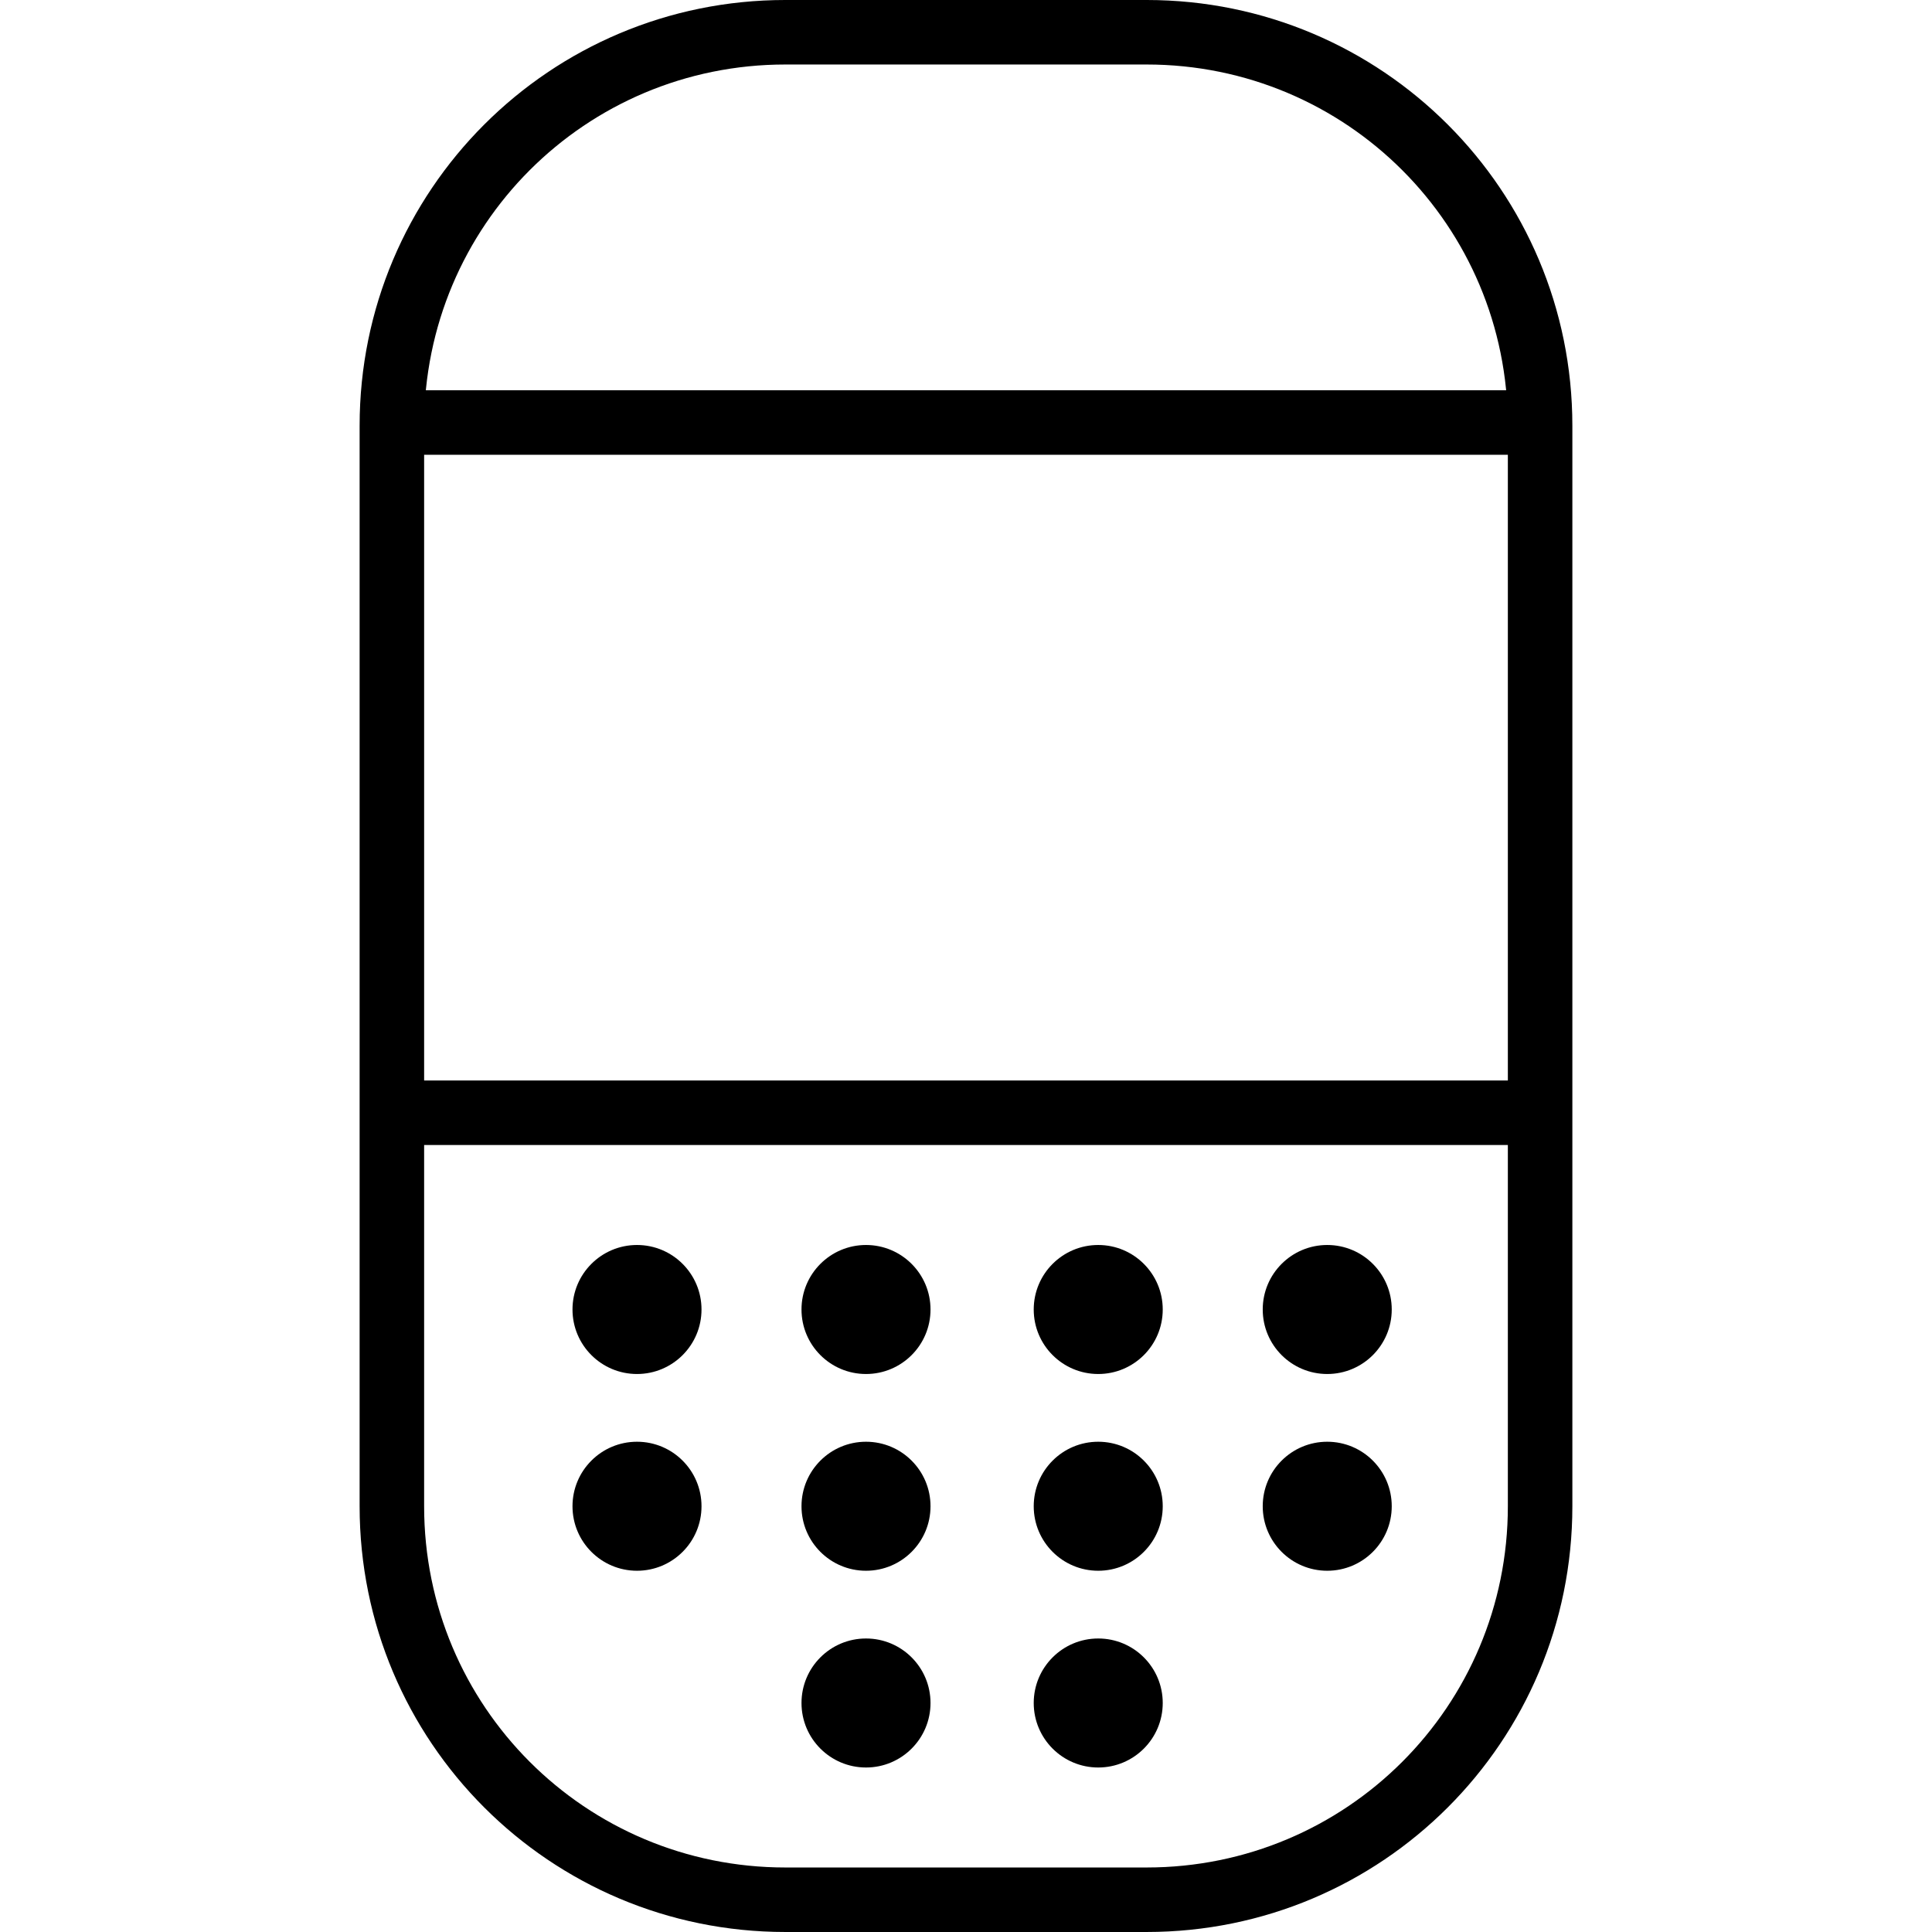
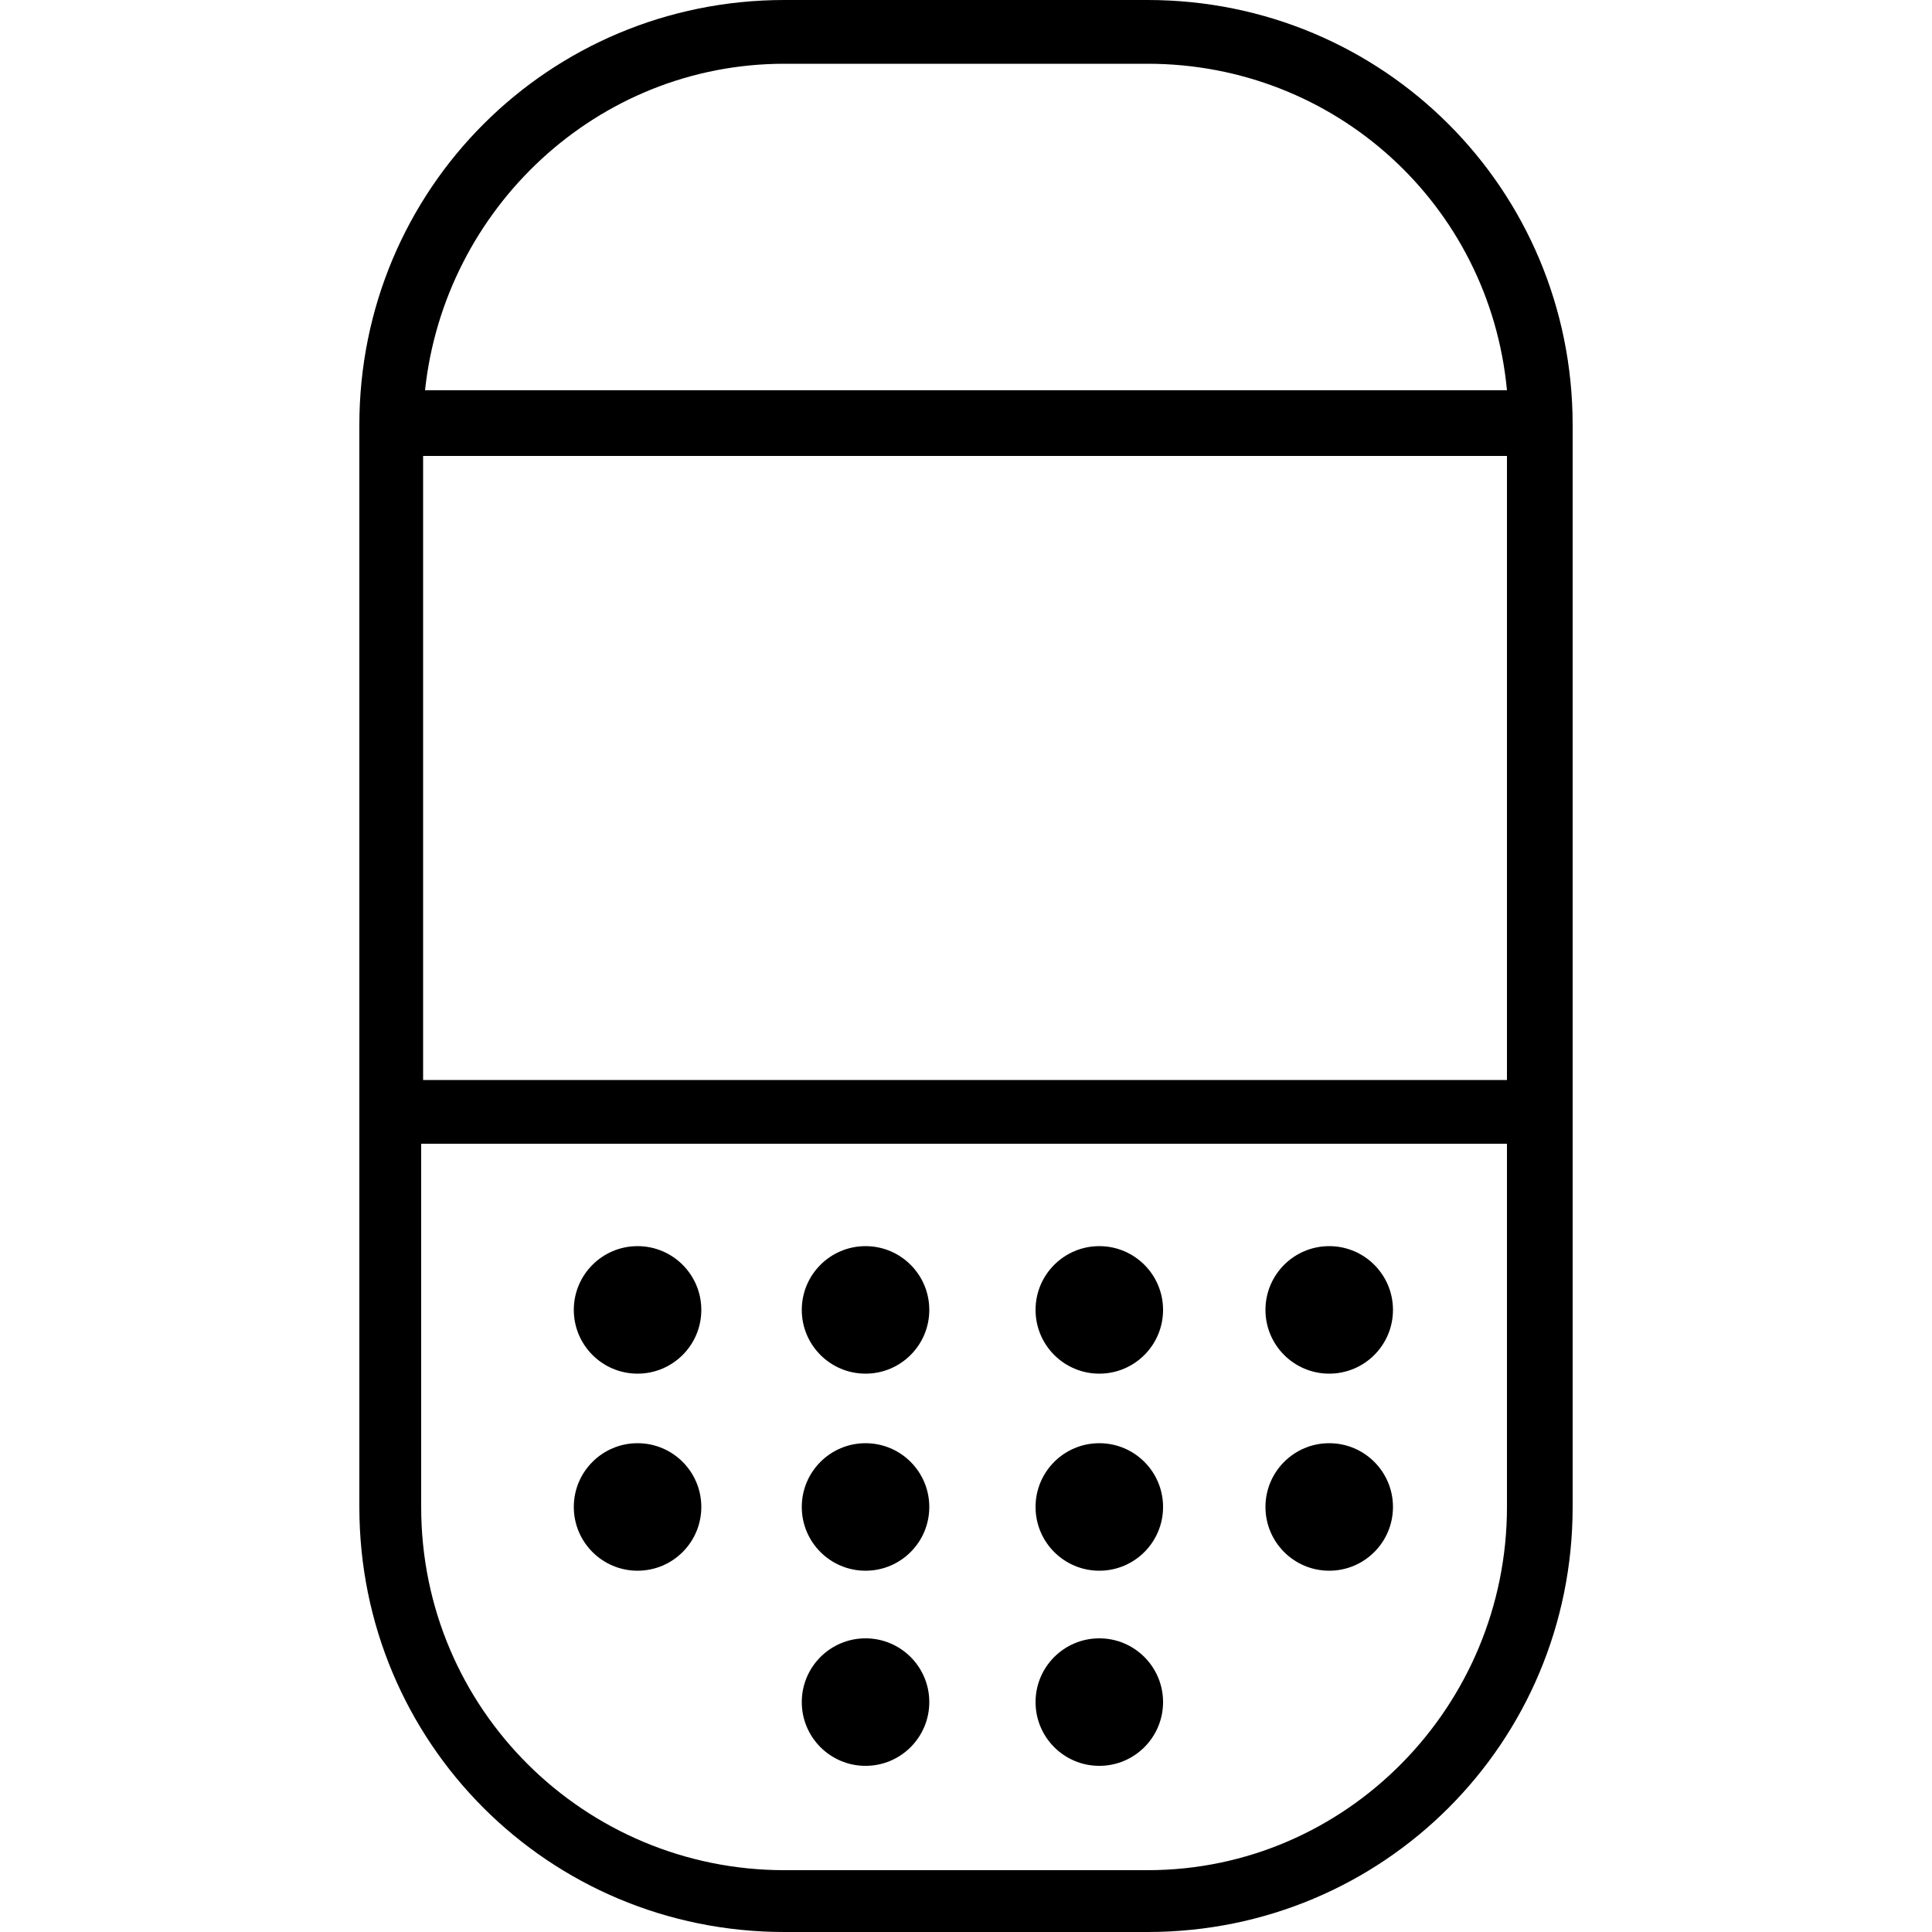
- <svg xmlns="http://www.w3.org/2000/svg" version="1.1" id="Layer_1" x="0px" y="0px" viewBox="653 354 64 64" enable-background="new 653 354 60 60" xml:space="preserve" width="64" height="64">
-   <defs id="defs39" />
-   <g id="g3" transform="matrix(1.068447,0,0,1.068447,-44.74957,-24.33722)" style="fill:#000000">
-     <rect x="665.2" y="366.2" width="35.6" height="2" id="rect5" style="fill:#000000" />
-     <rect x="665.2" y="387.6" width="35.6" height="2" id="rect7" style="fill:#000000" />
-     <g id="g9" style="fill:#000000">
-       <circle cx="679.9" cy="394.7" r="2" id="circle11" style="fill:#000000" />
-       <circle cx="679.9" cy="400.8" r="2" id="circle13" style="fill:#000000" />
-     </g>
-     <circle cx="672.8" cy="394.7" r="2" id="circle15" style="fill:#000000" />
-     <circle cx="672.8" cy="400.8" r="2" id="circle17" style="fill:#000000" />
-     <g id="g19" style="fill:#000000">
-       <circle cx="687.1" cy="394.7" r="2" id="circle21" style="fill:#000000" />
-       <circle cx="687.1" cy="400.8" r="2" id="circle23" style="fill:#000000" />
-     </g>
-     <circle cx="679.9" cy="406.9" r="2" id="circle25" style="fill:#000000" />
-     <circle cx="687.1" cy="406.9" r="2" id="circle27" style="fill:#000000" />
-     <g id="g29" style="fill:#000000">
-       <circle cx="694.2" cy="394.7" r="2" id="circle31" style="fill:#000000" />
-       <circle cx="694.2" cy="400.8" r="2" id="circle33" style="fill:#000000" />
-     </g>
-     <path d="m 688.6,414 -11.2,0 c -7.3,0 -13.2,-5.9 -13.2,-13.2 l 0,-33.5 c 0,-7.3 5.9,-13.2 13.2,-13.2 l 11.2,0 c 7.3,0 13.2,5.9 13.2,13.2 l 0,33.5 c 0,7.3 -5.9,13.2 -13.2,13.2 z m -11.2,-57.9 c -6.2,0 -11.2,5 -11.2,11.2 l 0,33.5 c 0,6.2 5,11.2 11.2,11.2 l 11.2,0 c 6.2,0 11.2,-5 11.2,-11.2 l 0,-33.5 c 0,-6.2 -5,-11.2 -11.2,-11.2 l -11.2,0 z" id="path35" style="fill:#000000" />
-   </g>
+ <svg xmlns="http://www.w3.org/2000/svg" enable-background="new 0 0 100 100" id="celular" version="1.1" viewBox="0 0 100 100" x="0px" xml:space="preserve" y="0px">
+   <circle cx="44.8" cy="67.8" r="3.3" />
+   <circle cx="44.8" cy="78" r="3.3" />
+   <circle cx="33" cy="67.8" r="3.3" />
+   <circle cx="33" cy="78" r="3.3" />
+   <circle cx="56.9" cy="67.8" r="3.3" />
+   <circle cx="56.9" cy="78" r="3.3" />
+   <circle cx="44.8" cy="88.1" r="3.3" />
+   <circle cx="56.9" cy="88.1" r="3.3" />
+   <circle cx="68.8" cy="67.8" r="3.3" />
+   <circle cx="68.8" cy="78" r="3.3" />
+   <path d="M59.4,0H40.6c-12.2,0-22,9.8-22,22V78c0,12.2,9.8,22,22,22h18.8c12.2,0,22-9.8,22-22V22C81.4,9.8,71.6,0,59.4,0z M78,78   c0,10.3-8.3,18.8-18.6,18.8H40.6c-10.3,0-18.8-8.3-18.8-18.8V59.2H78V78z M78,55.9H21.9V23.6H78V55.9z M22,20.2   C23,10.8,30.9,3.3,40.6,3.3h18.8c9.7,0,17.7,7.3,18.6,16.9H22z" />
</svg>
